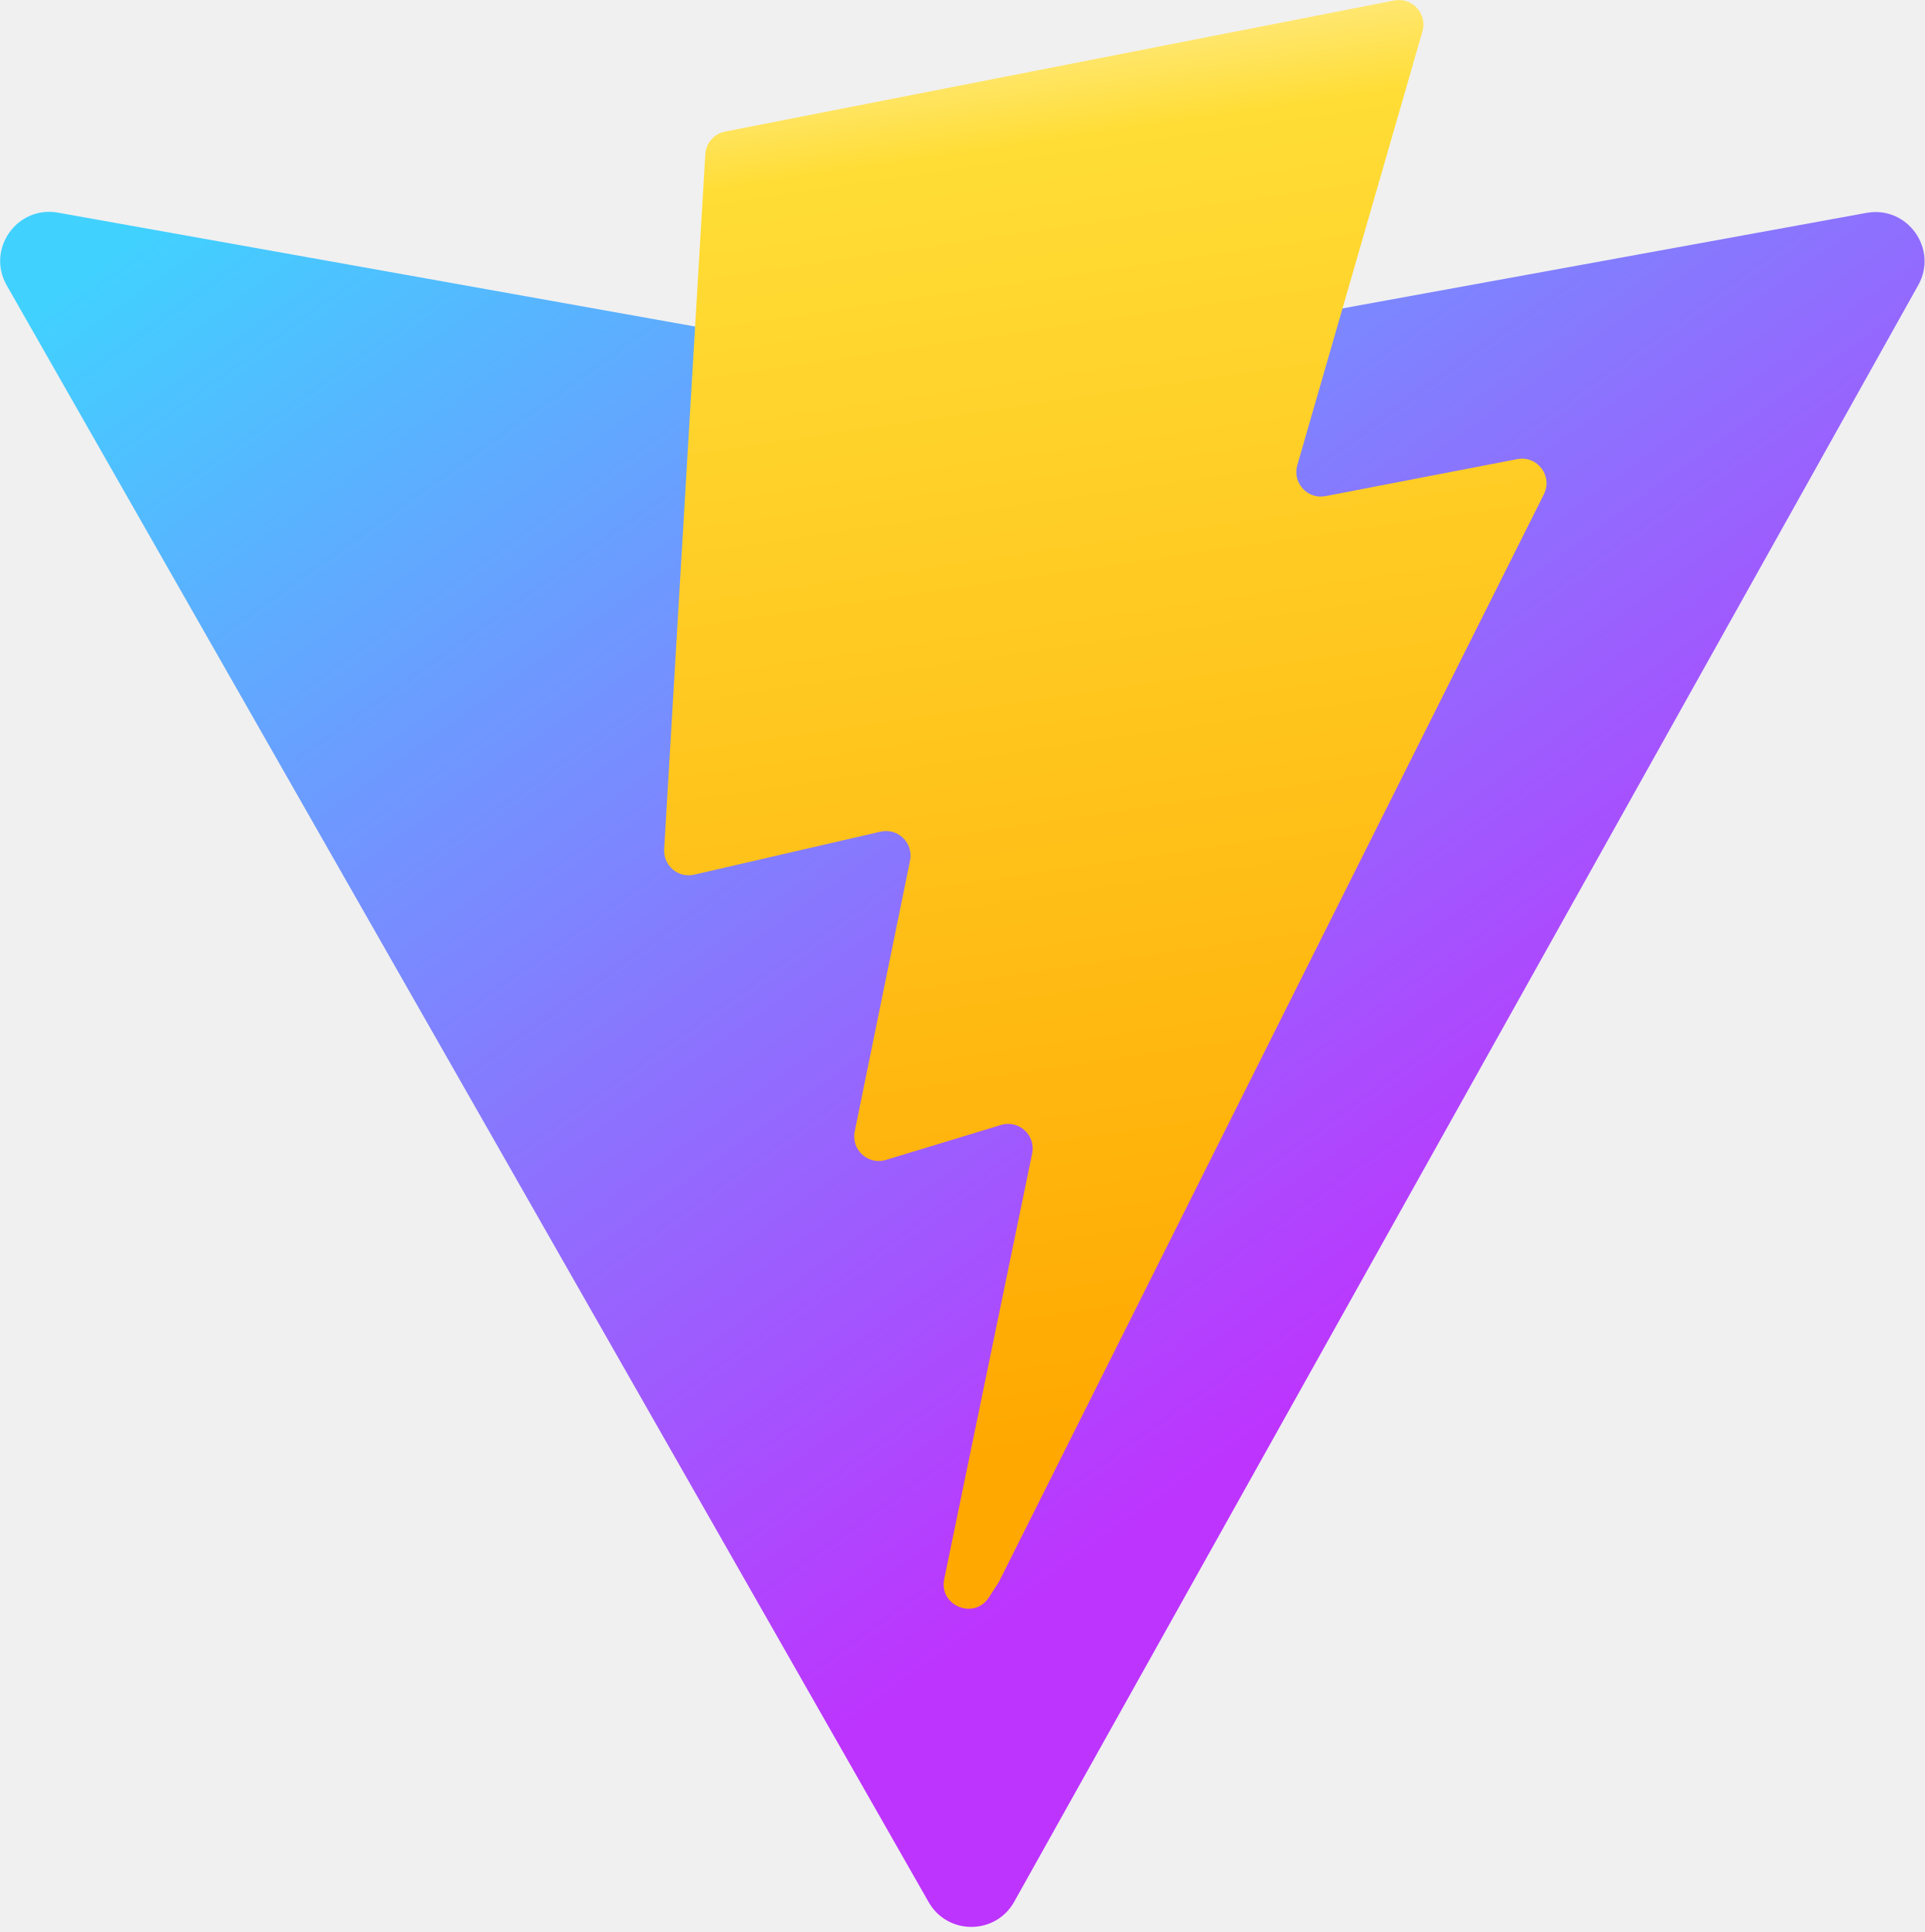
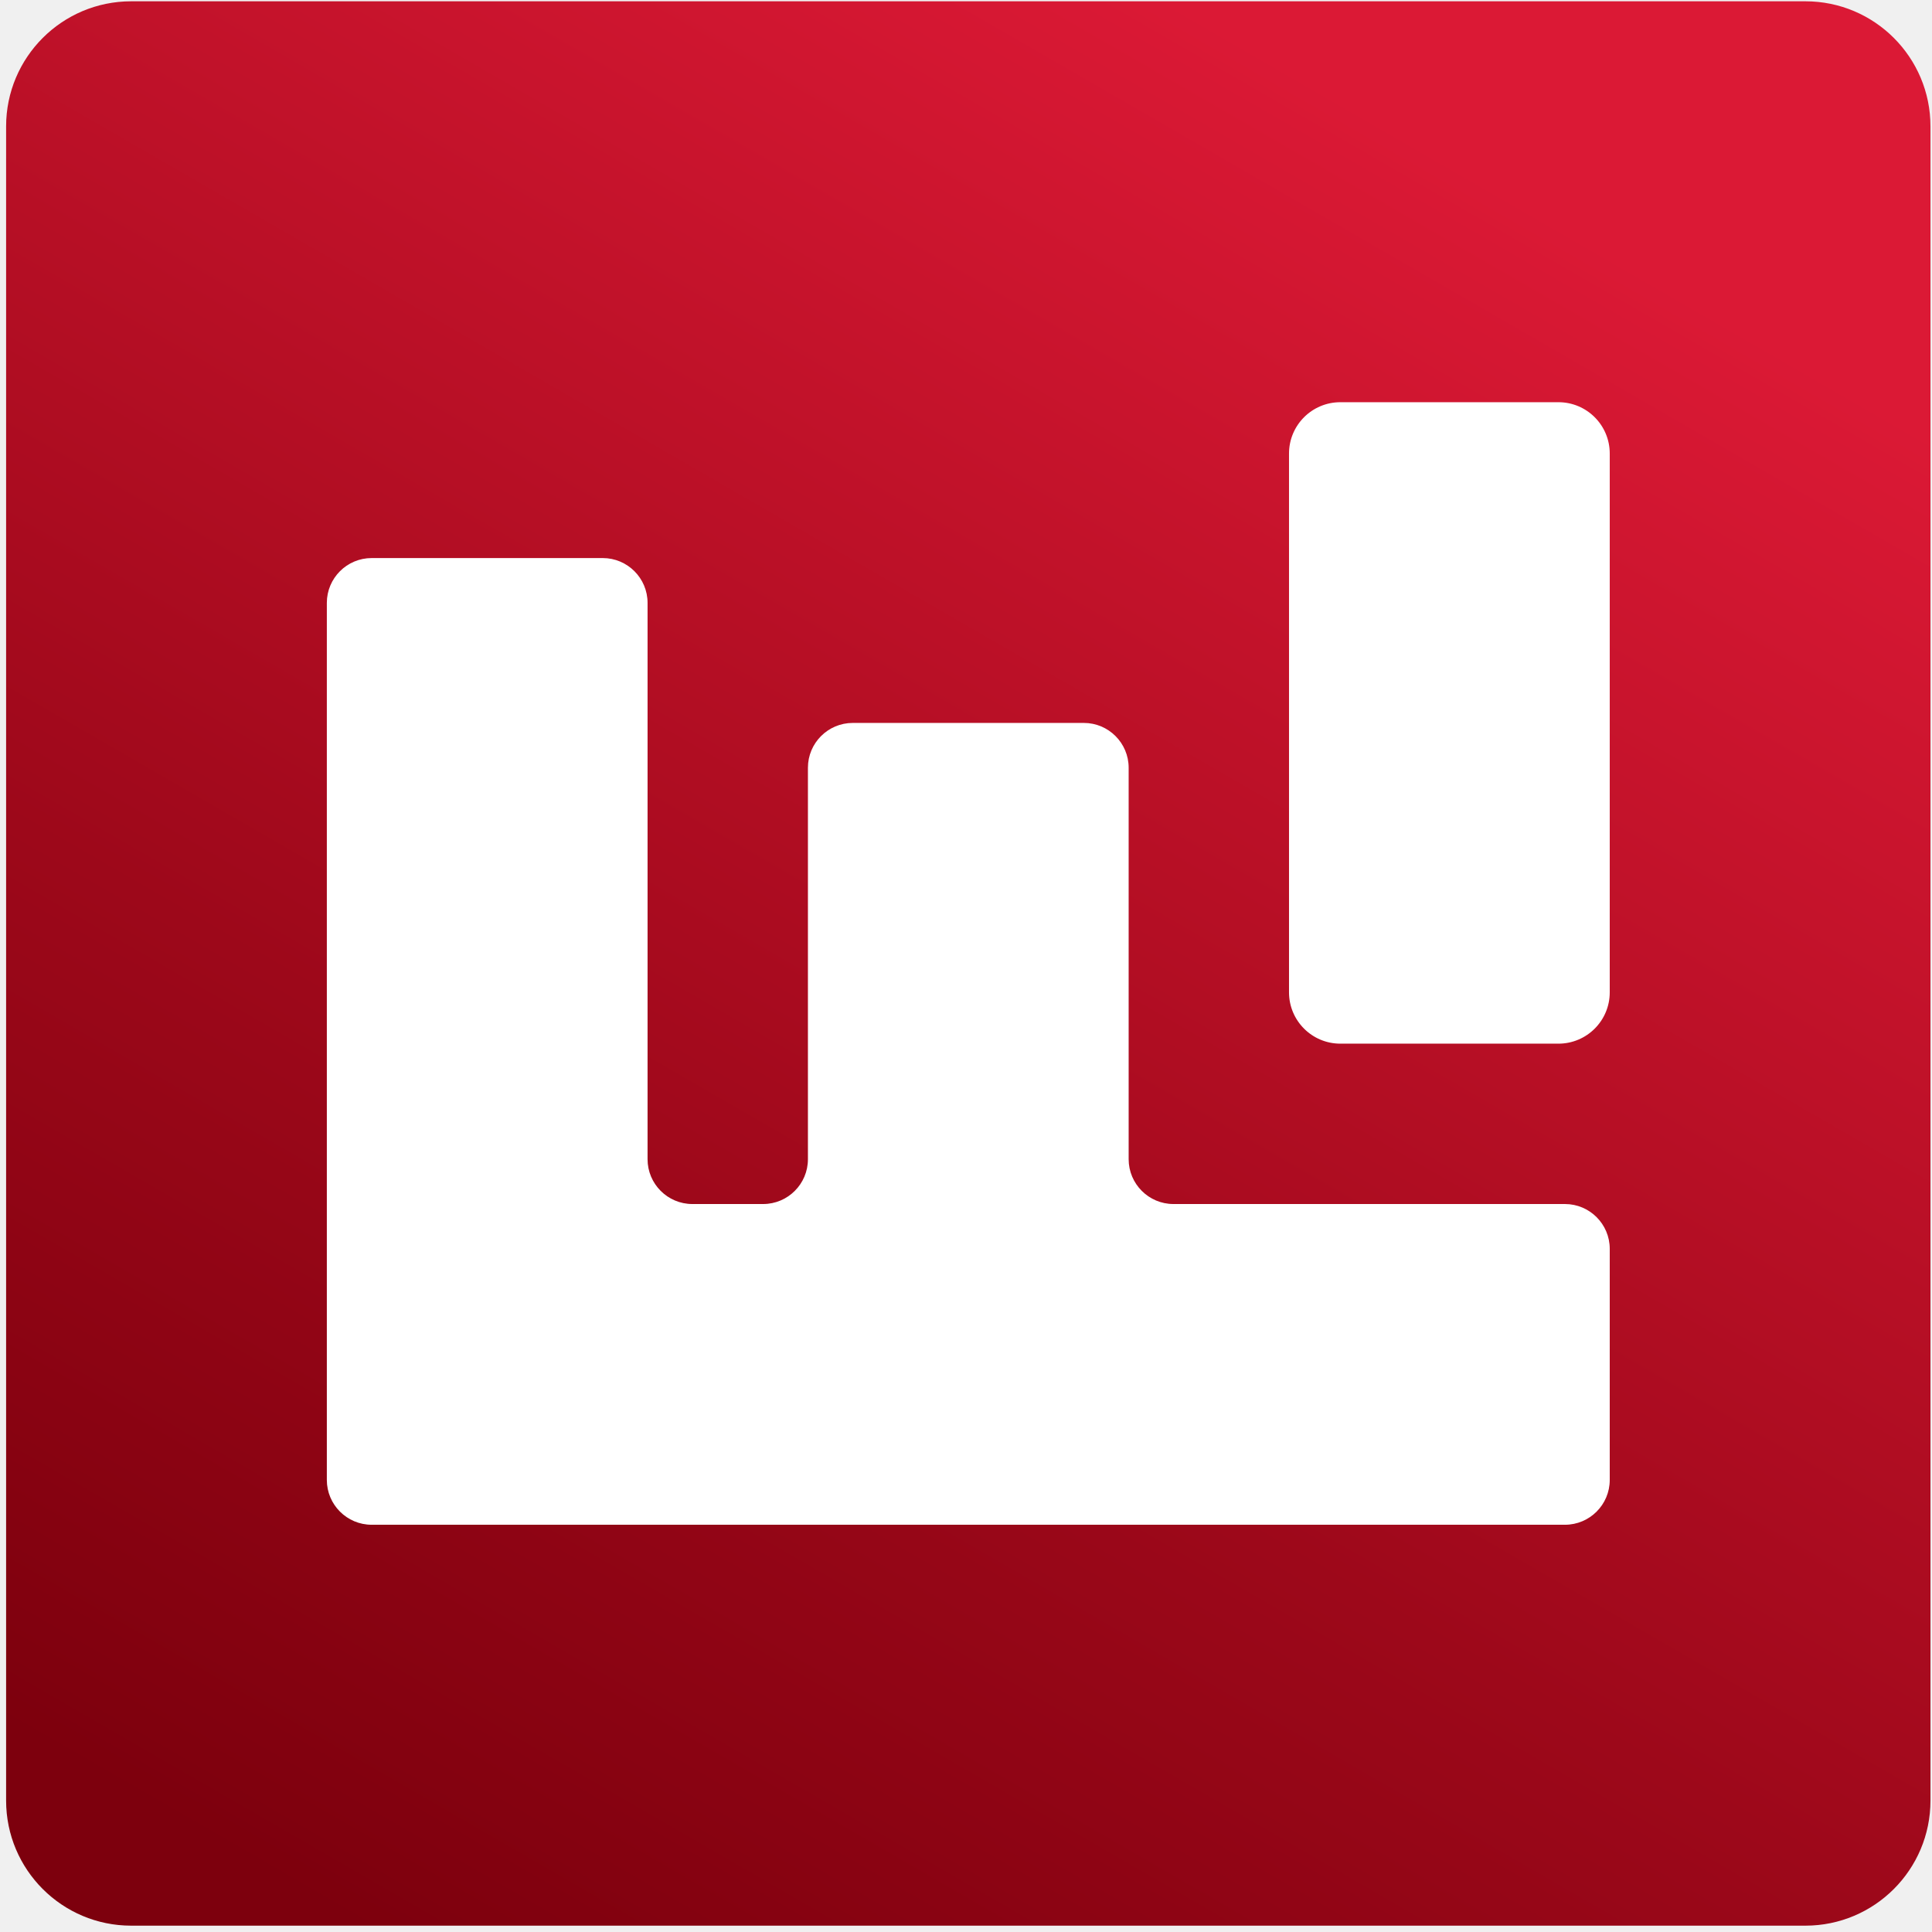
- <svg xmlns="http://www.w3.org/2000/svg" aria-hidden="true" role="img" class="iconify iconify--logos" width="31.88" height="32" preserveAspectRatio="xMidYMid meet" viewBox="0 0 256 257">
+ <svg xmlns="http://www.w3.org/2000/svg" id="Layer_1" viewBox="0 0 253 253">
  <defs>
-     <linearGradient id="IconifyId1813088fe1fbc01fb466" x1="-.828%" x2="57.636%" y1="7.652%" y2="78.411%">
-       <stop offset="0%" stop-color="#41D1FF" />
-       <stop offset="100%" stop-color="#BD34FE" />
-     </linearGradient>
-     <linearGradient id="IconifyId1813088fe1fbc01fb467" x1="43.376%" x2="50.316%" y1="2.242%" y2="89.03%">
-       <stop offset="0%" stop-color="#FFEA83" />
-       <stop offset="8.333%" stop-color="#FFDD35" />
-       <stop offset="100%" stop-color="#FFA800" />
+     <style>.cls-1{fill:url(#linear-gradient);}.cls-2{fill:#fff;}</style>
+     <linearGradient id="linear-gradient" x1="43.74" y1="270.04" x2="209.87" y2="-17.7" gradientUnits="userSpaceOnUse">
+       <stop offset=".05" stop-color="#7d000d" />
+       <stop offset=".36" stop-color="#9d081a" />
+       <stop offset=".87" stop-color="#db1935" />
    </linearGradient>
  </defs>
-   <path fill="url(#IconifyId1813088fe1fbc01fb466)" d="M255.153 37.938L134.897 252.976c-2.483 4.44-8.862 4.466-11.382.048L.875 37.958c-2.746-4.814 1.371-10.646 6.827-9.67l120.385 21.517a6.537 6.537 0 0 0 2.322-.004l117.867-21.483c5.438-.991 9.574 4.796 6.877 9.62Z" />
-   <path fill="url(#IconifyId1813088fe1fbc01fb467)" d="M185.432.063L96.44 17.501a3.268 3.268 0 0 0-2.634 3.014l-5.474 92.456a3.268 3.268 0 0 0 3.997 3.378l24.777-5.718c2.318-.535 4.413 1.507 3.936 3.838l-7.361 36.047c-.495 2.426 1.782 4.5 4.151 3.78l15.304-4.649c2.372-.72 4.652 1.36 4.15 3.788l-11.698 56.621c-.732 3.542 3.979 5.473 5.943 2.437l1.313-2.028l72.516-144.72c1.215-2.423-.88-5.186-3.54-4.672l-25.505 4.922c-2.396.462-4.435-1.77-3.759-4.114l16.646-57.705c.677-2.35-1.37-4.583-3.769-4.113Z" />
+   <rect class="cls-1" x=".8" y=".17" width="252" height="252" rx="16.38" ry="16.38" />
+   <path class="cls-2" d="M210.8,163.54v30.26c0,3.24-2.63,5.87-5.87,5.87H48.67c-3.24,0-5.87-2.63-5.87-5.87v-114.85c0-3.24,2.63-5.87,5.87-5.87h30.26c3.24,0,5.87,2.63,5.87,5.87v72.85c0,3.24,2.63,5.87,5.87,5.87h9.26c3.24,0,5.87-2.63,5.87-5.87v-51.26c0-3.24,2.63-5.87,5.87-5.87h30.26c3.24,0,5.87,2.63,5.87,5.87v51.26c0,3.24,2.63,5.87,5.87,5.87h51.26c3.24,0,5.87,2.63,5.87,5.87Z" />
+   <rect class="cls-2" x="168.8" y="52.67" width="42" height="84" rx="6.72" ry="6.72" />
</svg>
